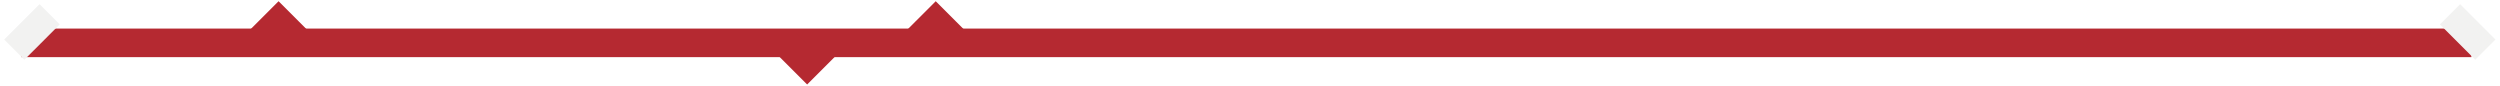
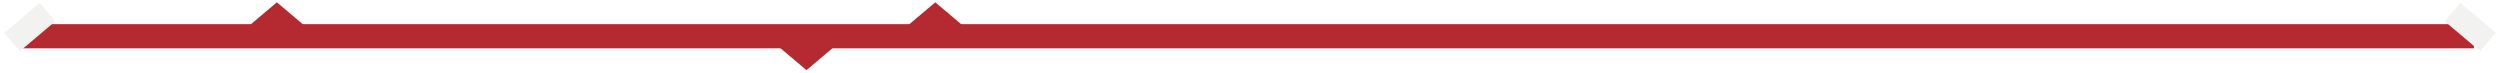
- <svg xmlns="http://www.w3.org/2000/svg" width="350" height="12" viewBox="0 0 350 12" fill="none">
-   <line x1="3" y1="6" x2="346" y2="6" stroke="#B52931" stroke-width="4" />
-   <path d="M134 6L131 3L128 6" stroke="#B52931" stroke-width="4" />
-   <path d="M42 6L39 3L36 6" stroke="#B52931" stroke-width="4" />
-   <path d="M347.95 6.95L345.665 4.665L343 2" stroke="#F2F2F1" stroke-width="4" />
-   <path d="M2 6.95L4.285 4.666L6.95 2" stroke="#F2F2F1" stroke-width="4" />
-   <path d="M110 6L113 9L116 6" stroke="#B52931" stroke-width="4" />
+ <svg xmlns="http://www.w3.org/2000/svg" width="414" height="12" viewBox="0 0 414 12" fill="none">
+   <line x1="3.185" y1="6" x2="409.689" y2="6" stroke="#B52931" stroke-width="4" />
+   <path d="M158.439 6L154.883 3L151.328 6" stroke="#B52931" stroke-width="4" />
+   <path d="M49.406 6L45.85 3L42.295 6" stroke="#B52931" stroke-width="4" />
+   <path d="M412 6.95L409.293 4.665L406.134 2" stroke="#F2F2F1" stroke-width="4" />
+   <path d="M2 6.95L4.707 4.666L7.866 2" stroke="#F2F2F1" stroke-width="4" />
+   <path d="M129.995 6L133.551 9L137.106 6" stroke="#B52931" stroke-width="4" />
</svg>
